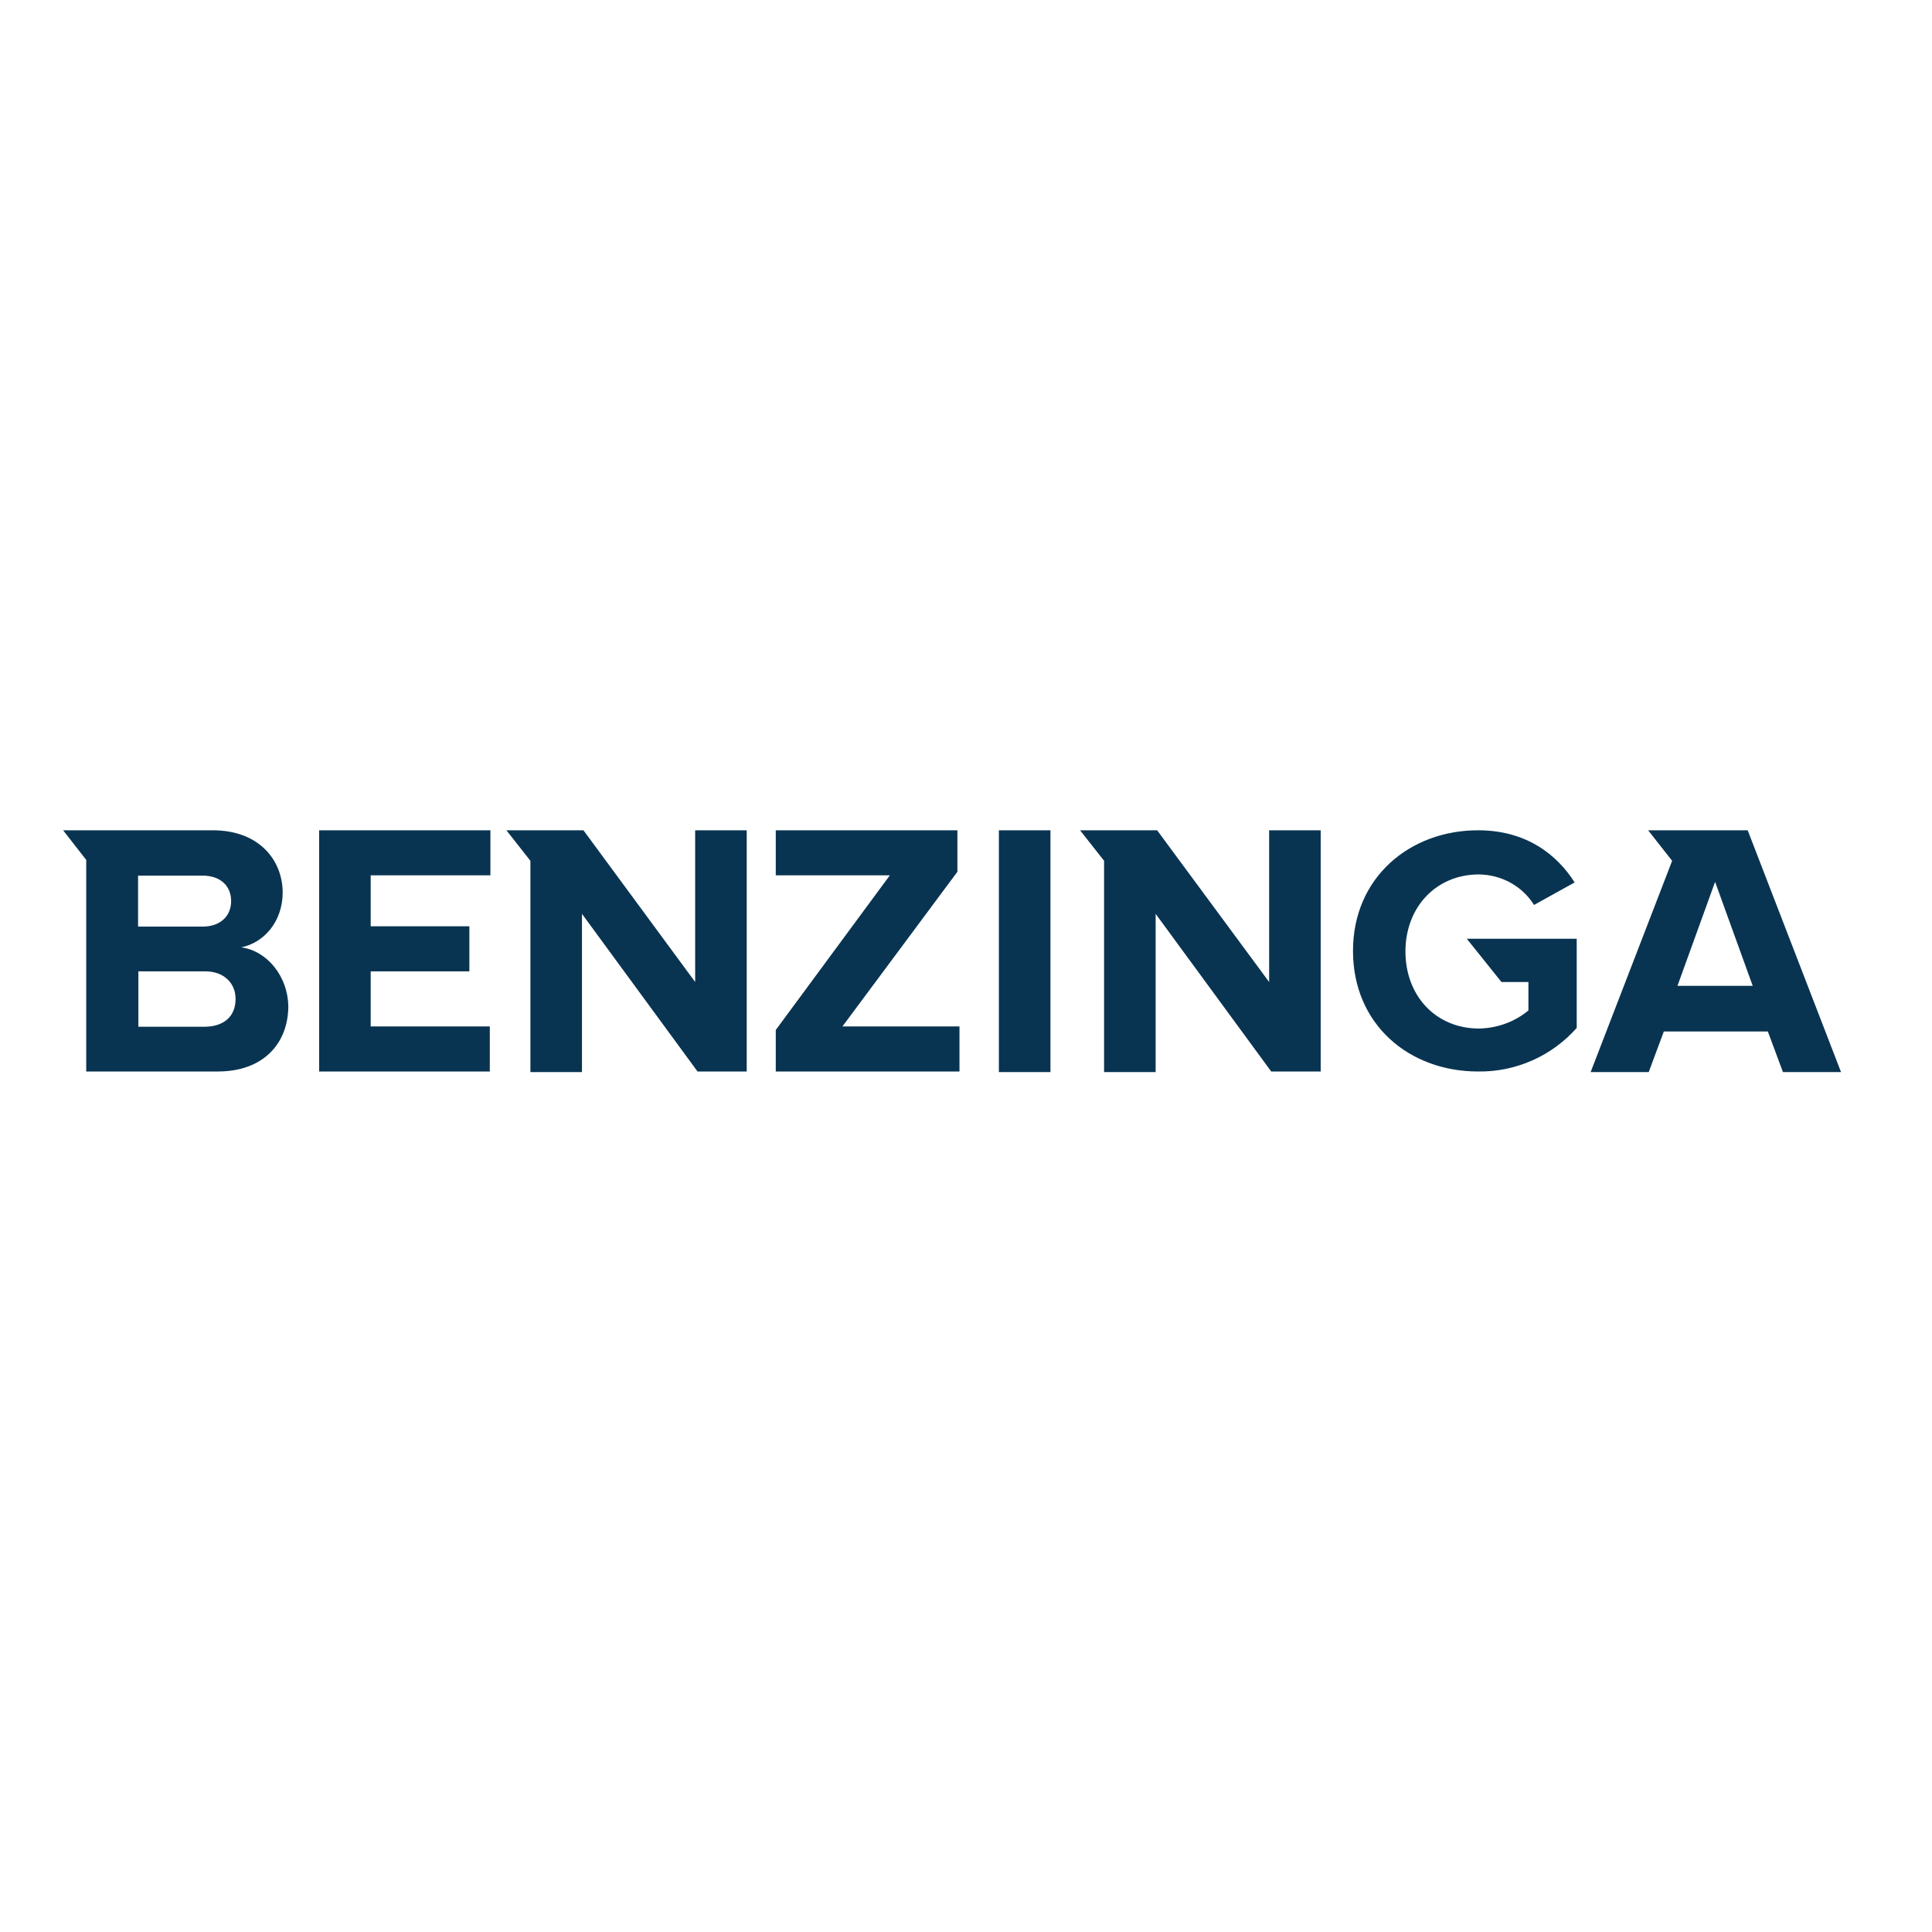
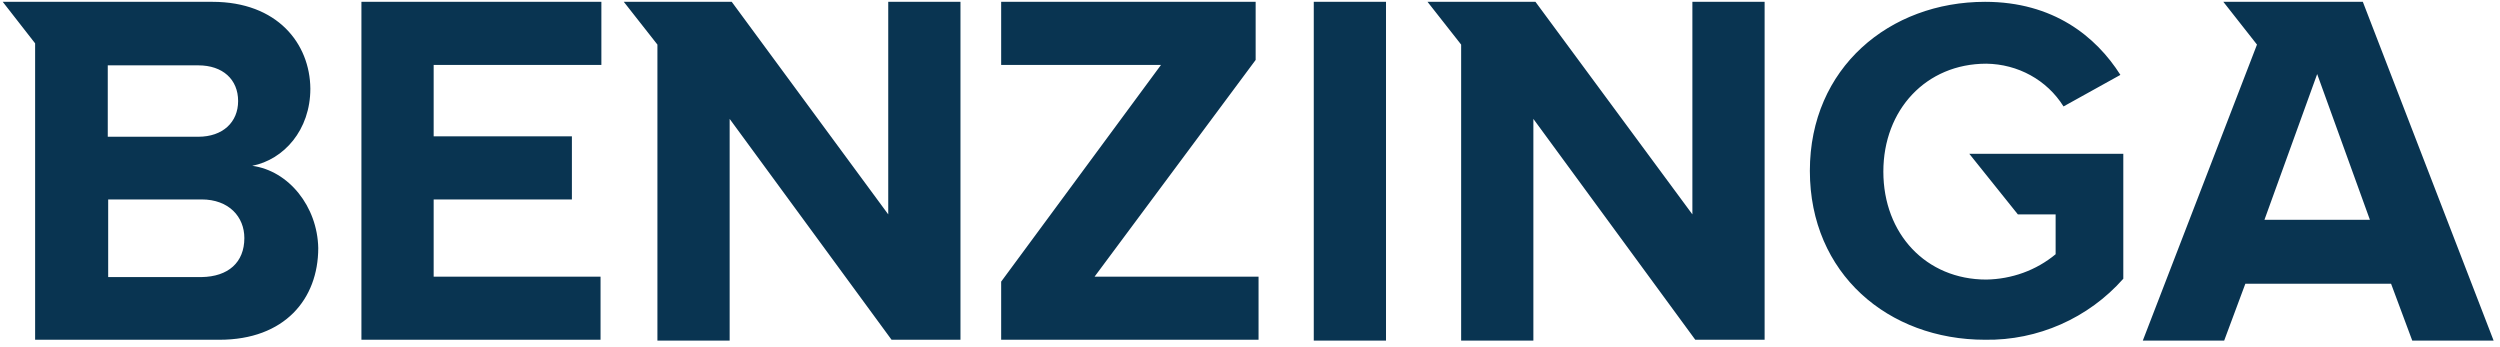
- <svg xmlns="http://www.w3.org/2000/svg" version="1.1" id="layer" x="0px" y="0px" viewBox="-153 -46 652 652" style="enable-background:new -153 -46 652 652;" xml:space="preserve">
-   <style type="text/css">
- 	.st0{fill:#093451;}
- </style>
-   <path class="st0" d="M-45.3,315.6h57.6v-15.2h-40.2v-18.6H5.4v-15.2h-33.3v-17.2h40.4v-15.2h-57.8V315.6z M81.6,285.4l-37.7-51.2  h-26l8.1,10.3v71.3h17.4v-53.4l39,53.2H99v-81.4H81.6V285.4z M-71.6,273.7c7.6-1.5,14-8.6,14-18.6c-0.1-10.8-7.9-20.9-23.6-20.9  h-50.5l7.8,10v71.4h44.4c15.7,0,23.8-9.8,23.8-22.1C-55.9,283.5-62.8,274.9-71.6,273.7z M-106.4,249.5h21.8c5.9,0,9.6,3.4,9.6,8.6  c0,5.1-3.7,8.6-9.6,8.6h-21.8V249.5z M-83.8,300.5h-22.5v-18.7h22.5c6.6,0,10.3,4.2,10.3,9.3C-73.5,297-77.4,300.4-83.8,300.5  L-83.8,300.5z M353.7,285.4h9.1v9.6c-4.7,3.9-10.6,6-16.7,6.1c-14.5,0-24.8-11-24.8-26c0-14.9,10.3-26,24.8-26  c7.6,0.1,14.6,3.9,18.6,10.3l13.7-7.6c-5.9-9.3-16.2-17.6-32.6-17.6c-23,0-42.2,15.9-42.2,40.7s18.9,40.7,42.2,40.7  c12.7,0.2,24.9-5.2,33.3-14.7v-30.1H342L353.7,285.4z M275.3,285.4l-37.8-51.2h-26l8.1,10.3v71.3h17.4v-53.4l39,53.2h16.7v-81.4  h-17.4V285.4z M436.8,234.2h-33.6l8.1,10.3l-1.5,3.9l-26,67.4h19.6l5.1-13.7h35.1l5.1,13.7h19.6L436.8,234.2z M413.1,286.7  l12.7-35.1l12.7,35.1H413.1z M184.1,234.2h17.4v81.6h-17.4V234.2z M170.1,248.2v-14h-61.3v15.2h38.5l-38.5,52.2v14h62v-15.2h-39.5  L170.1,248.2z" />
+ <svg xmlns="http://www.w3.org/2000/svg" width="274" height="38" viewBox="0 0 274 38" fill="none">
+   <path d="M39.612 37.237H65.82V30.321H47.529V21.858H62.68V14.942H47.529V7.116H65.911V0.2H39.612V37.237ZM97.351 23.496L80.198 0.2H68.368L72.053 4.887V37.328H79.97V13.031L97.715 37.237H105.268V0.2H97.351V23.496ZM27.645 18.173C31.103 17.49 34.015 14.26 34.015 9.71C33.97 4.796 30.421 0.2 23.277 0.2H0.3L3.849 4.75V37.237H24.051C31.194 37.237 34.88 32.778 34.88 27.182C34.789 22.632 31.649 18.719 27.645 18.173ZM11.811 7.162H21.73C24.415 7.162 26.098 8.709 26.098 11.075C26.098 13.395 24.415 14.988 21.73 14.988H11.811V7.162ZM22.094 30.367H11.857V21.858H22.094C25.097 21.858 26.781 23.769 26.781 26.09C26.781 28.774 25.006 30.321 22.094 30.367ZM221.157 23.496H225.297V27.864C223.159 29.639 220.474 30.594 217.699 30.64C211.101 30.64 206.415 25.635 206.415 18.81C206.415 12.03 211.101 6.98 217.699 6.98C221.157 7.025 224.342 8.754 226.162 11.666L232.395 8.208C229.711 3.977 225.024 0.2 217.562 0.2C207.097 0.2 198.361 7.435 198.361 18.719C198.361 30.003 206.961 37.237 217.562 37.237C223.341 37.328 228.892 34.871 232.714 30.549V16.853H215.833L221.157 23.496ZM185.485 23.496L168.286 0.2H156.456L160.141 4.887V37.328H168.058V13.031L185.803 37.237H193.402V0.2H185.485V23.496ZM258.967 0.2H243.679L247.365 4.887L246.682 6.661L234.852 37.328H243.77L246.091 31.095H262.061L264.382 37.328H273.3L258.967 0.2ZM248.184 24.088L253.962 8.117L259.741 24.088H248.184ZM143.989 0.2H151.906V37.328H143.989V0.2ZM137.619 6.57V0.2H109.727V7.116H127.245L109.727 30.867V37.237H137.937V30.321H119.965L137.619 6.57Z" fill="#093451" />
</svg>
